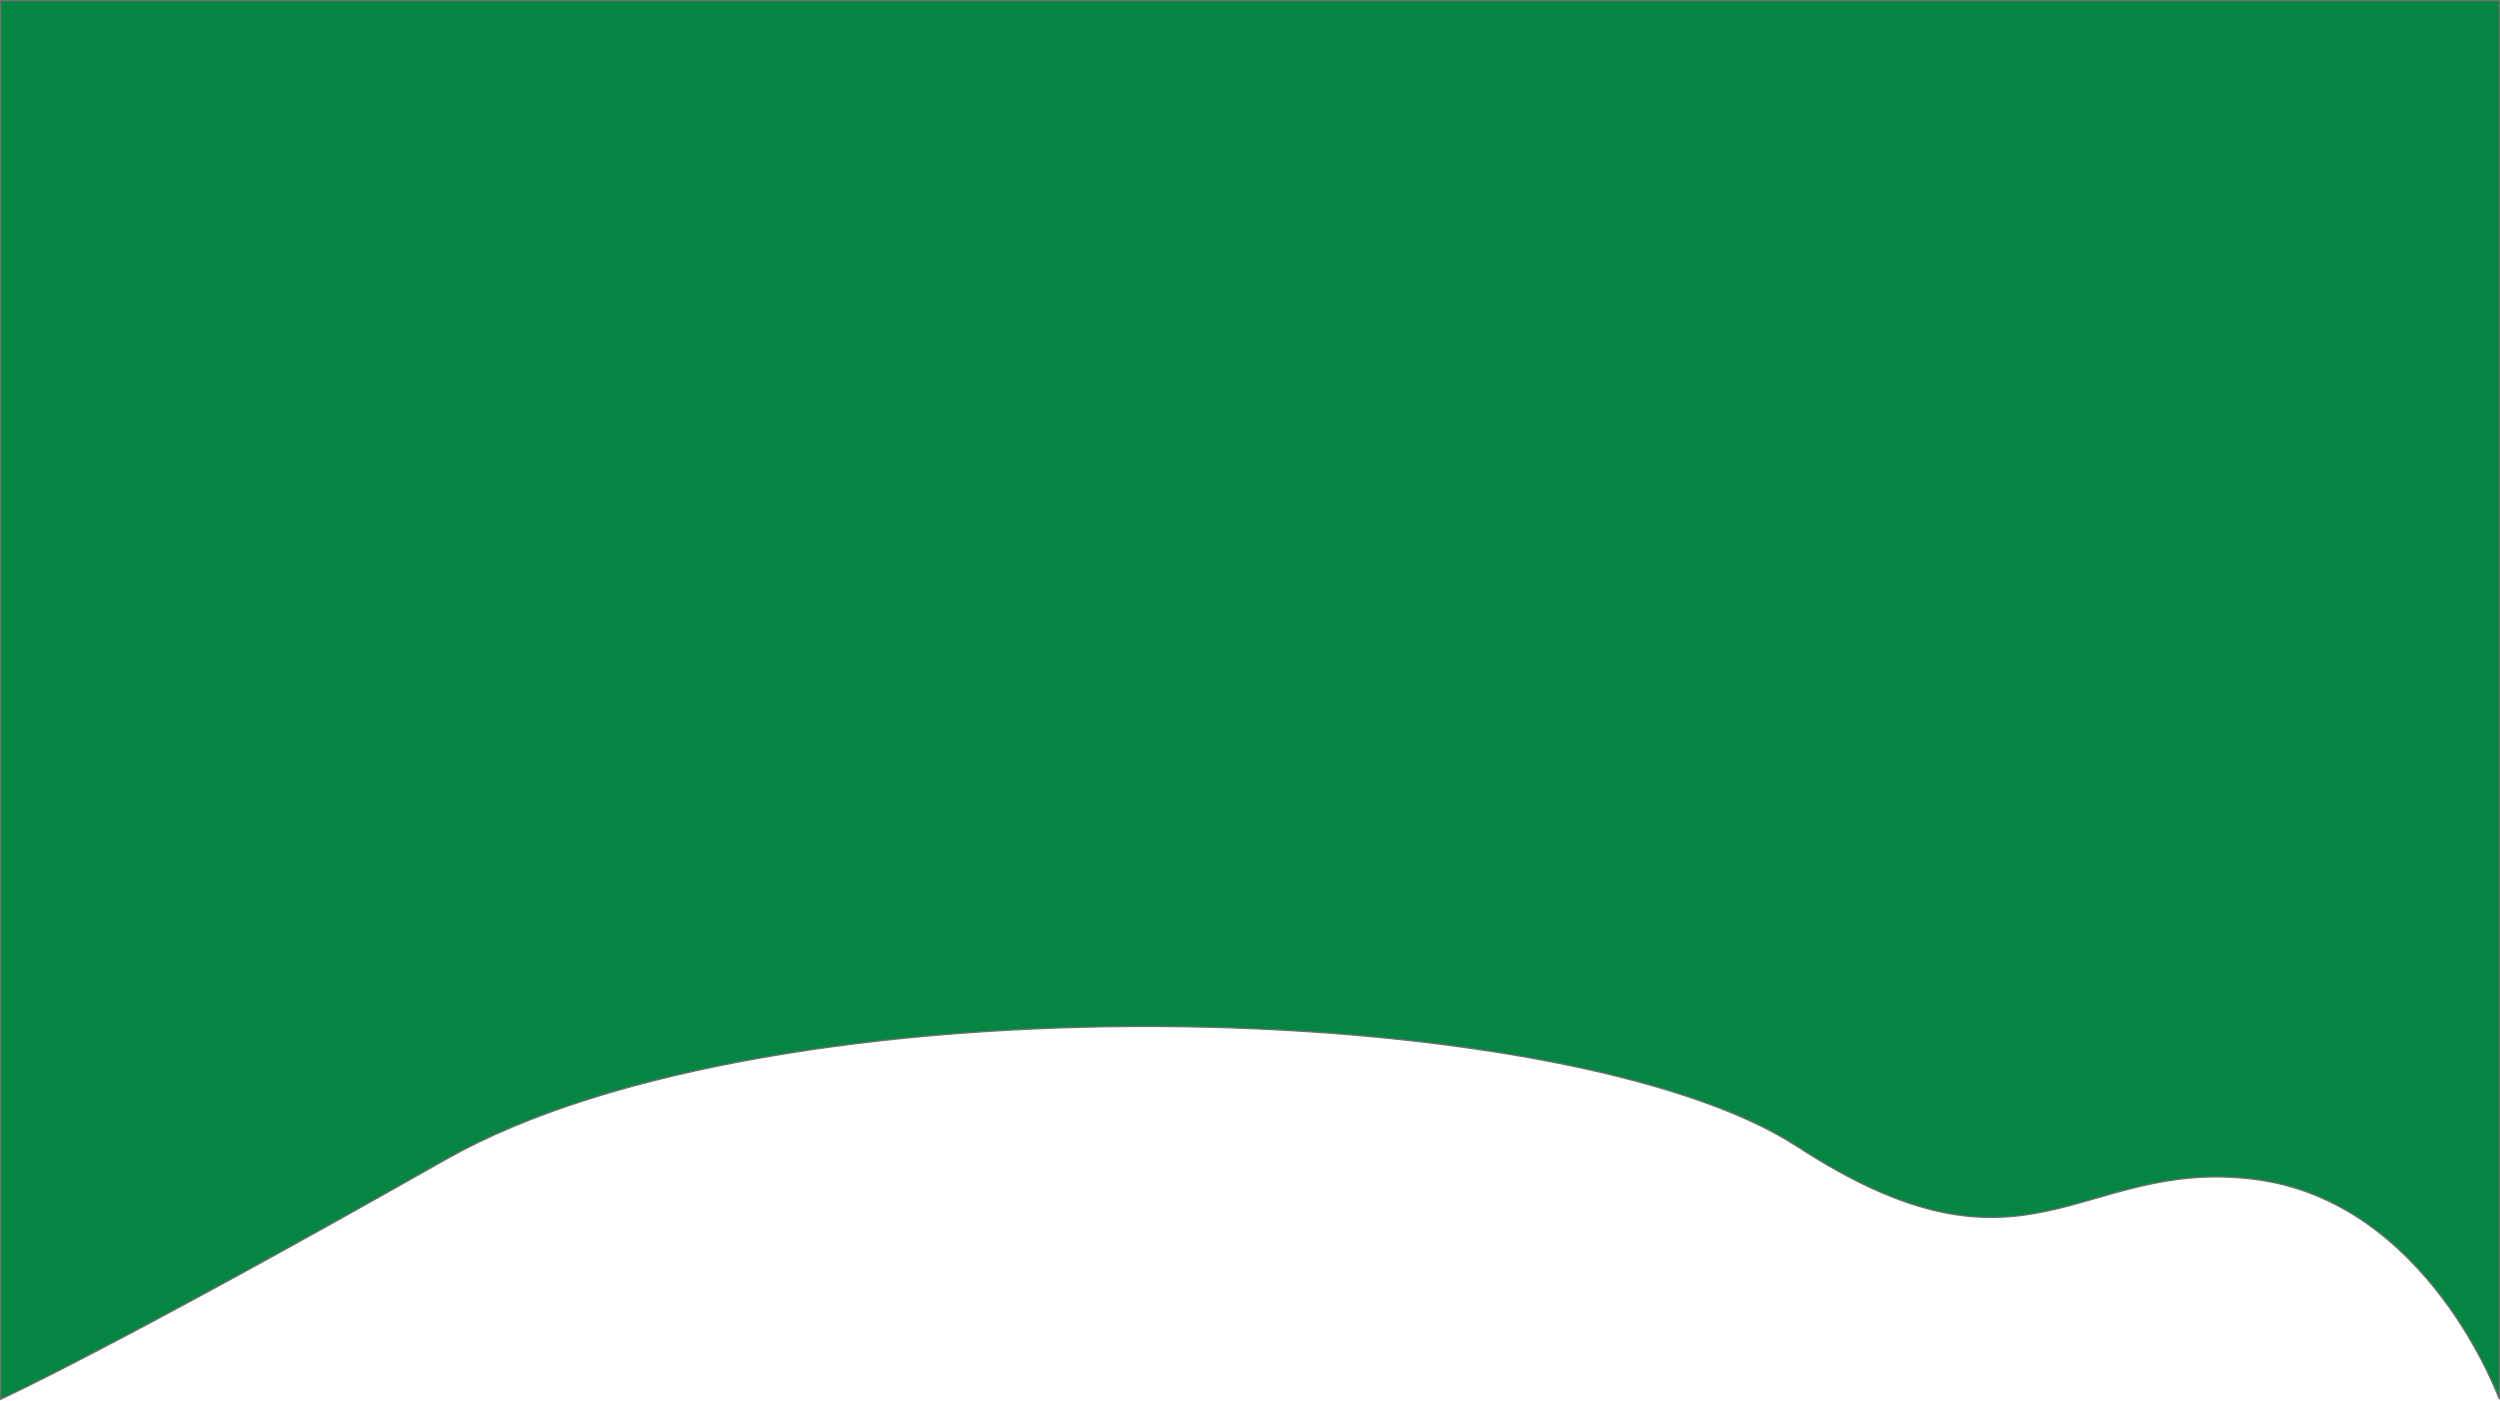
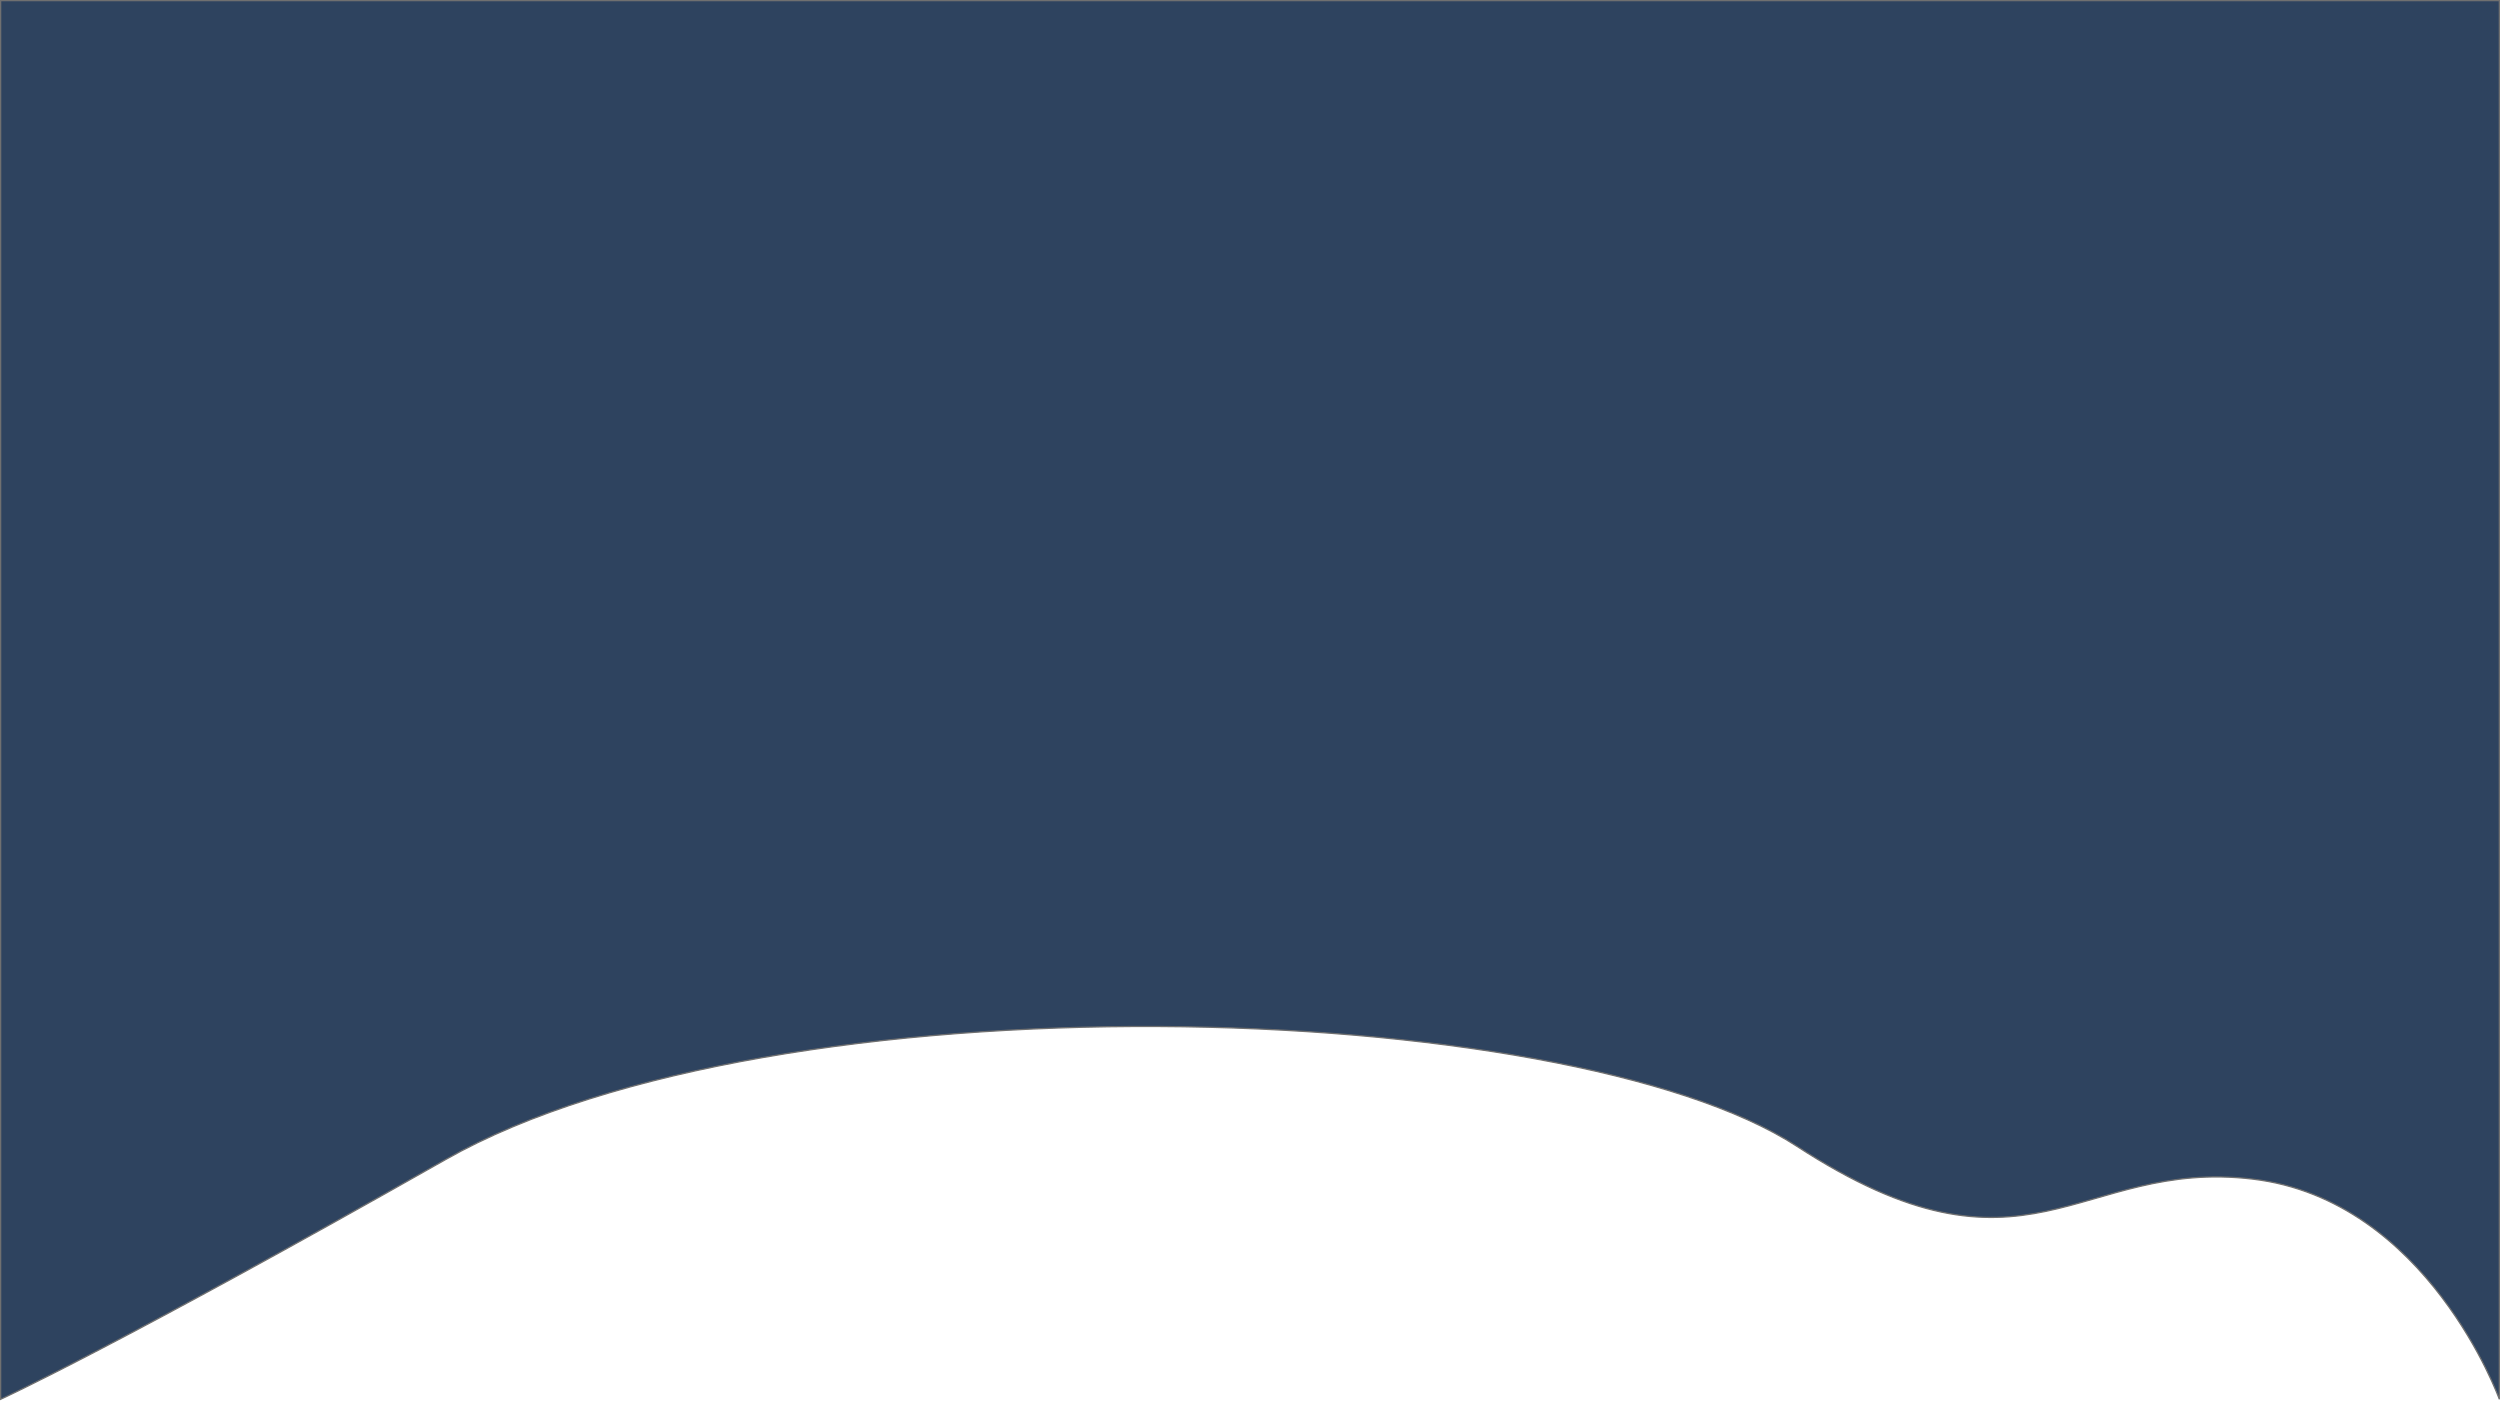
<svg xmlns="http://www.w3.org/2000/svg" width="1925.872" height="1078.721" viewBox="0 0 1925.872 1078.721">
-   <path id="Home_Background" data-name="Home Background" d="M-5751,19h1924.872V1096.443s-55.323-153.632-190.094-169.622-172.939,90.667-350.916-25.185S-5154.579,767.8-5408.131,911.709-5751,1096.443-5751,1096.443Z" transform="translate(5751.5 -18.5)" fill="#048642" stroke="#707070" stroke-width="1" />
+   <path id="Home_Background" data-name="Home Background" d="M-5751,19h1924.872V1096.443s-55.323-153.632-190.094-169.622-172.939,90.667-350.916-25.185S-5154.579,767.8-5408.131,911.709-5751,1096.443-5751,1096.443Z" transform="translate(5751.5 -18.5)" fill="#2e435f" stroke="#707070" stroke-width="1" />
</svg>
